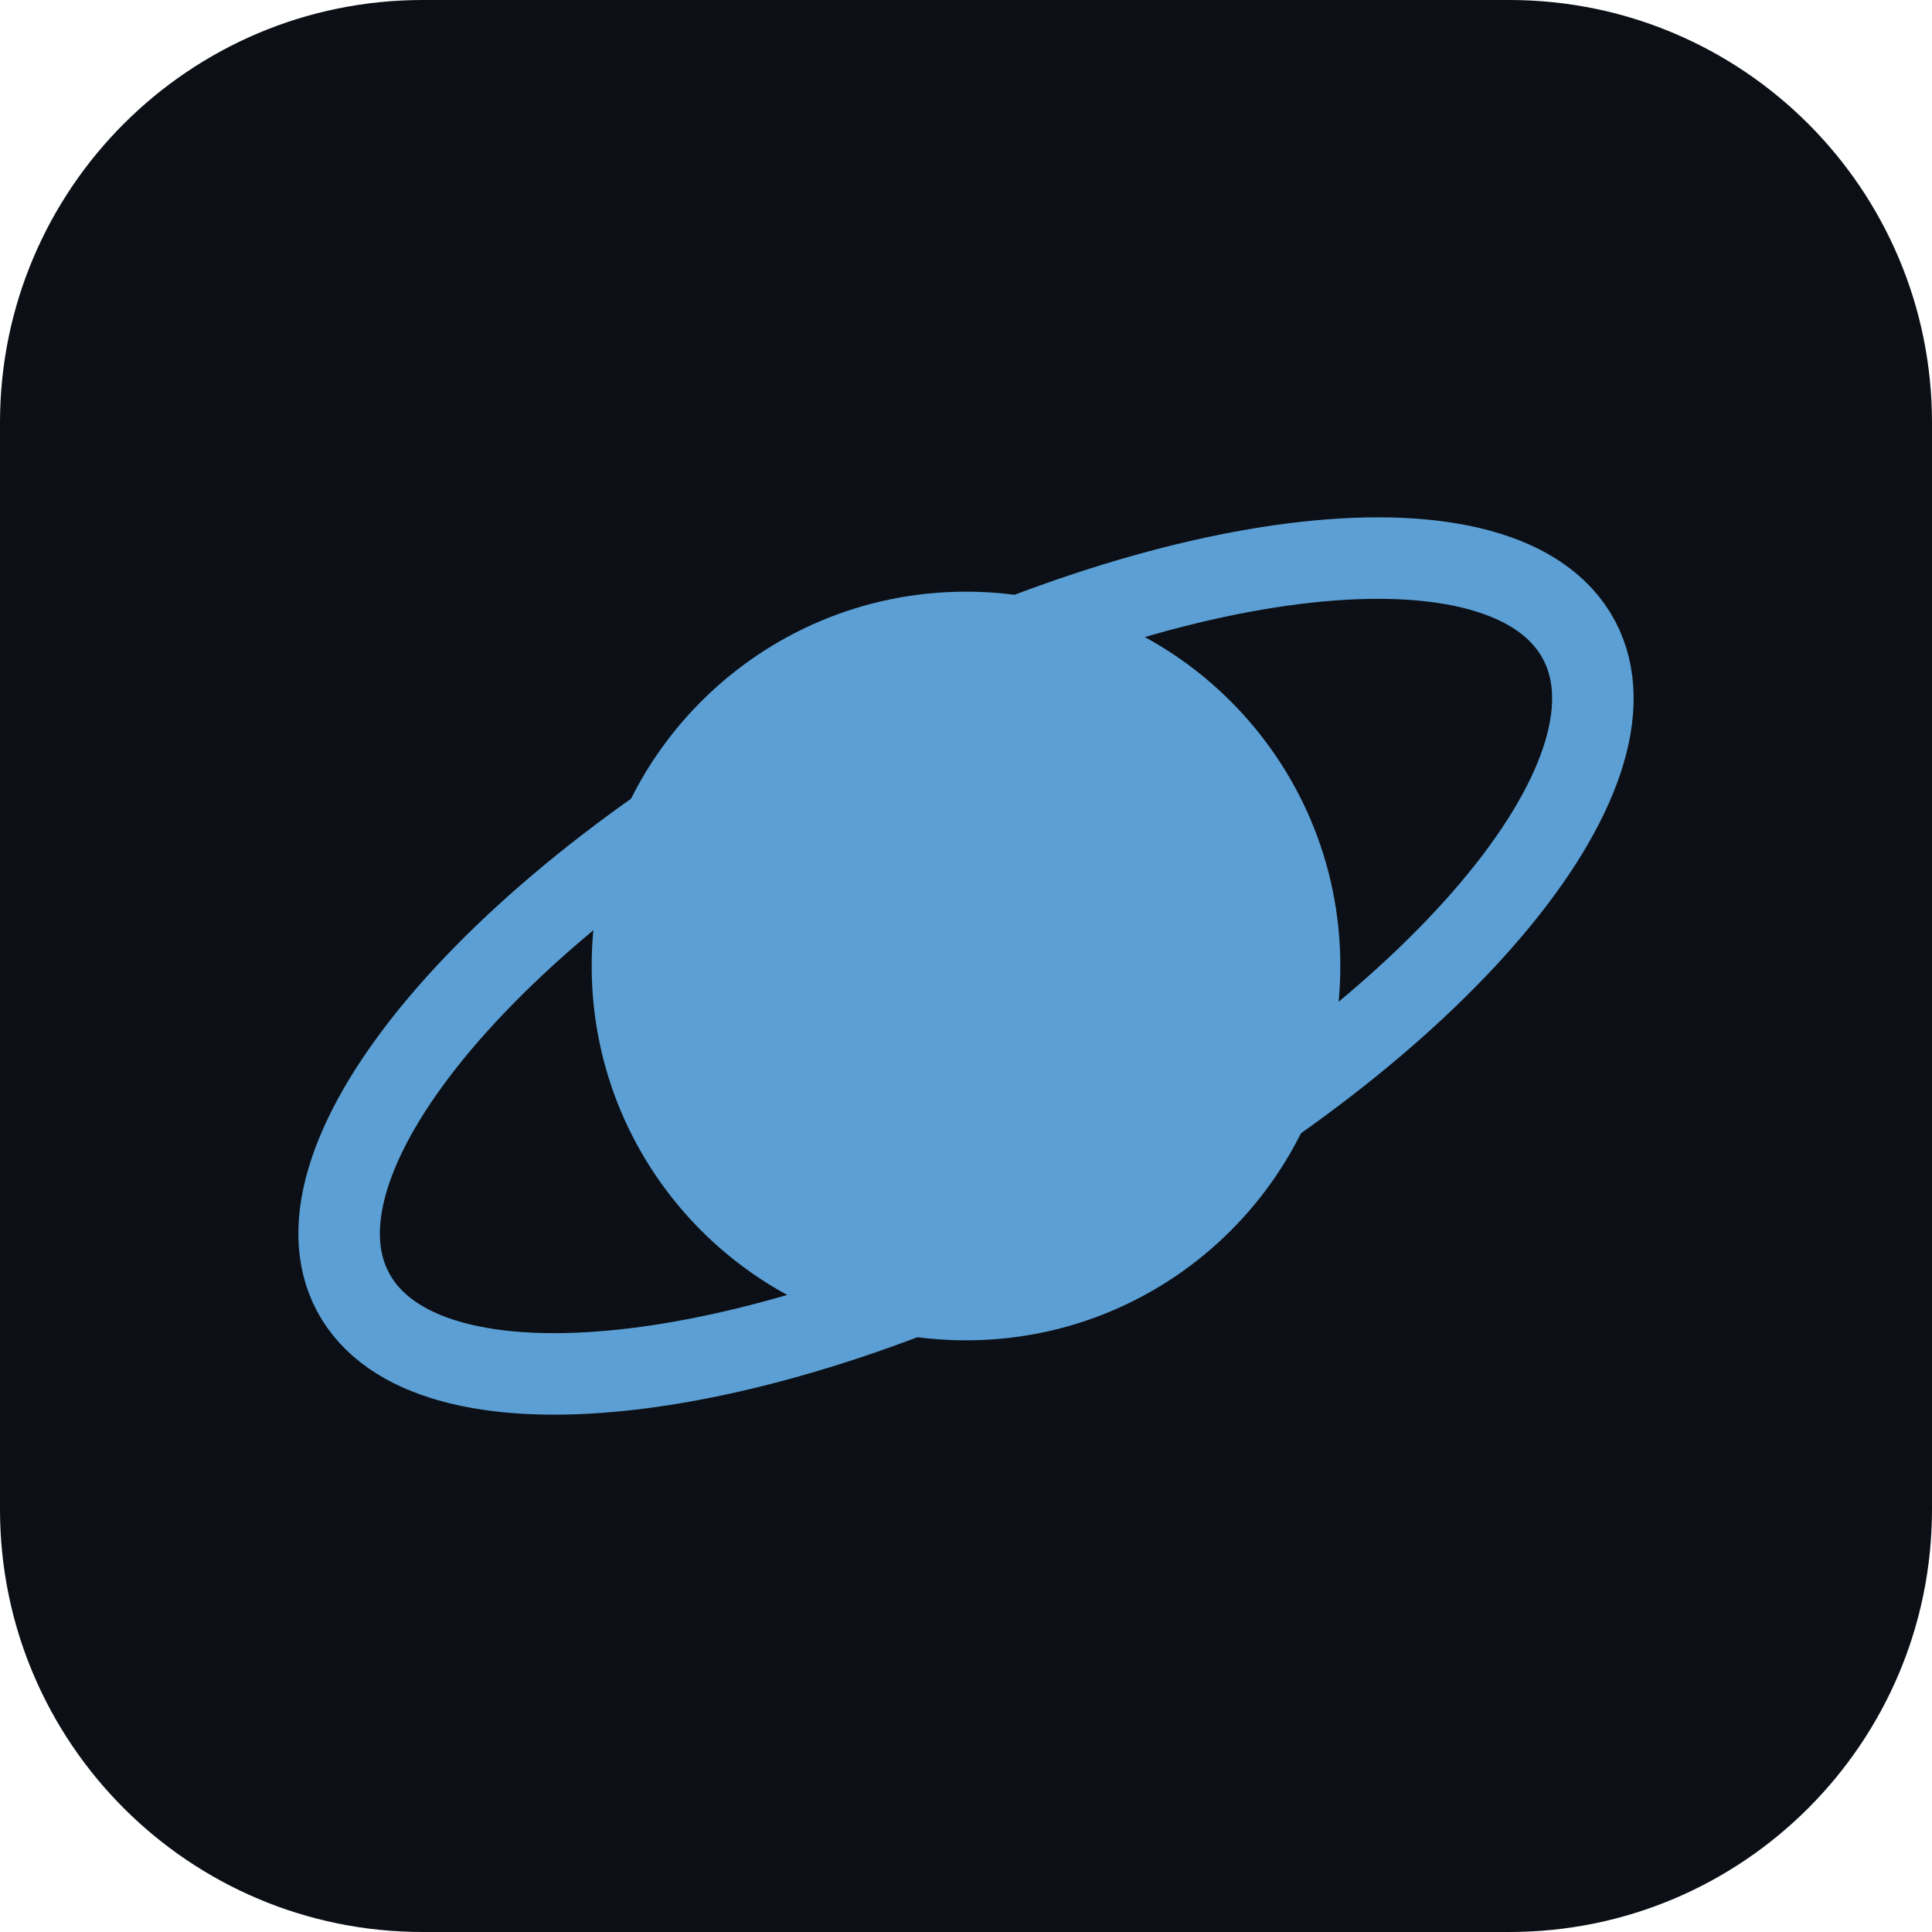
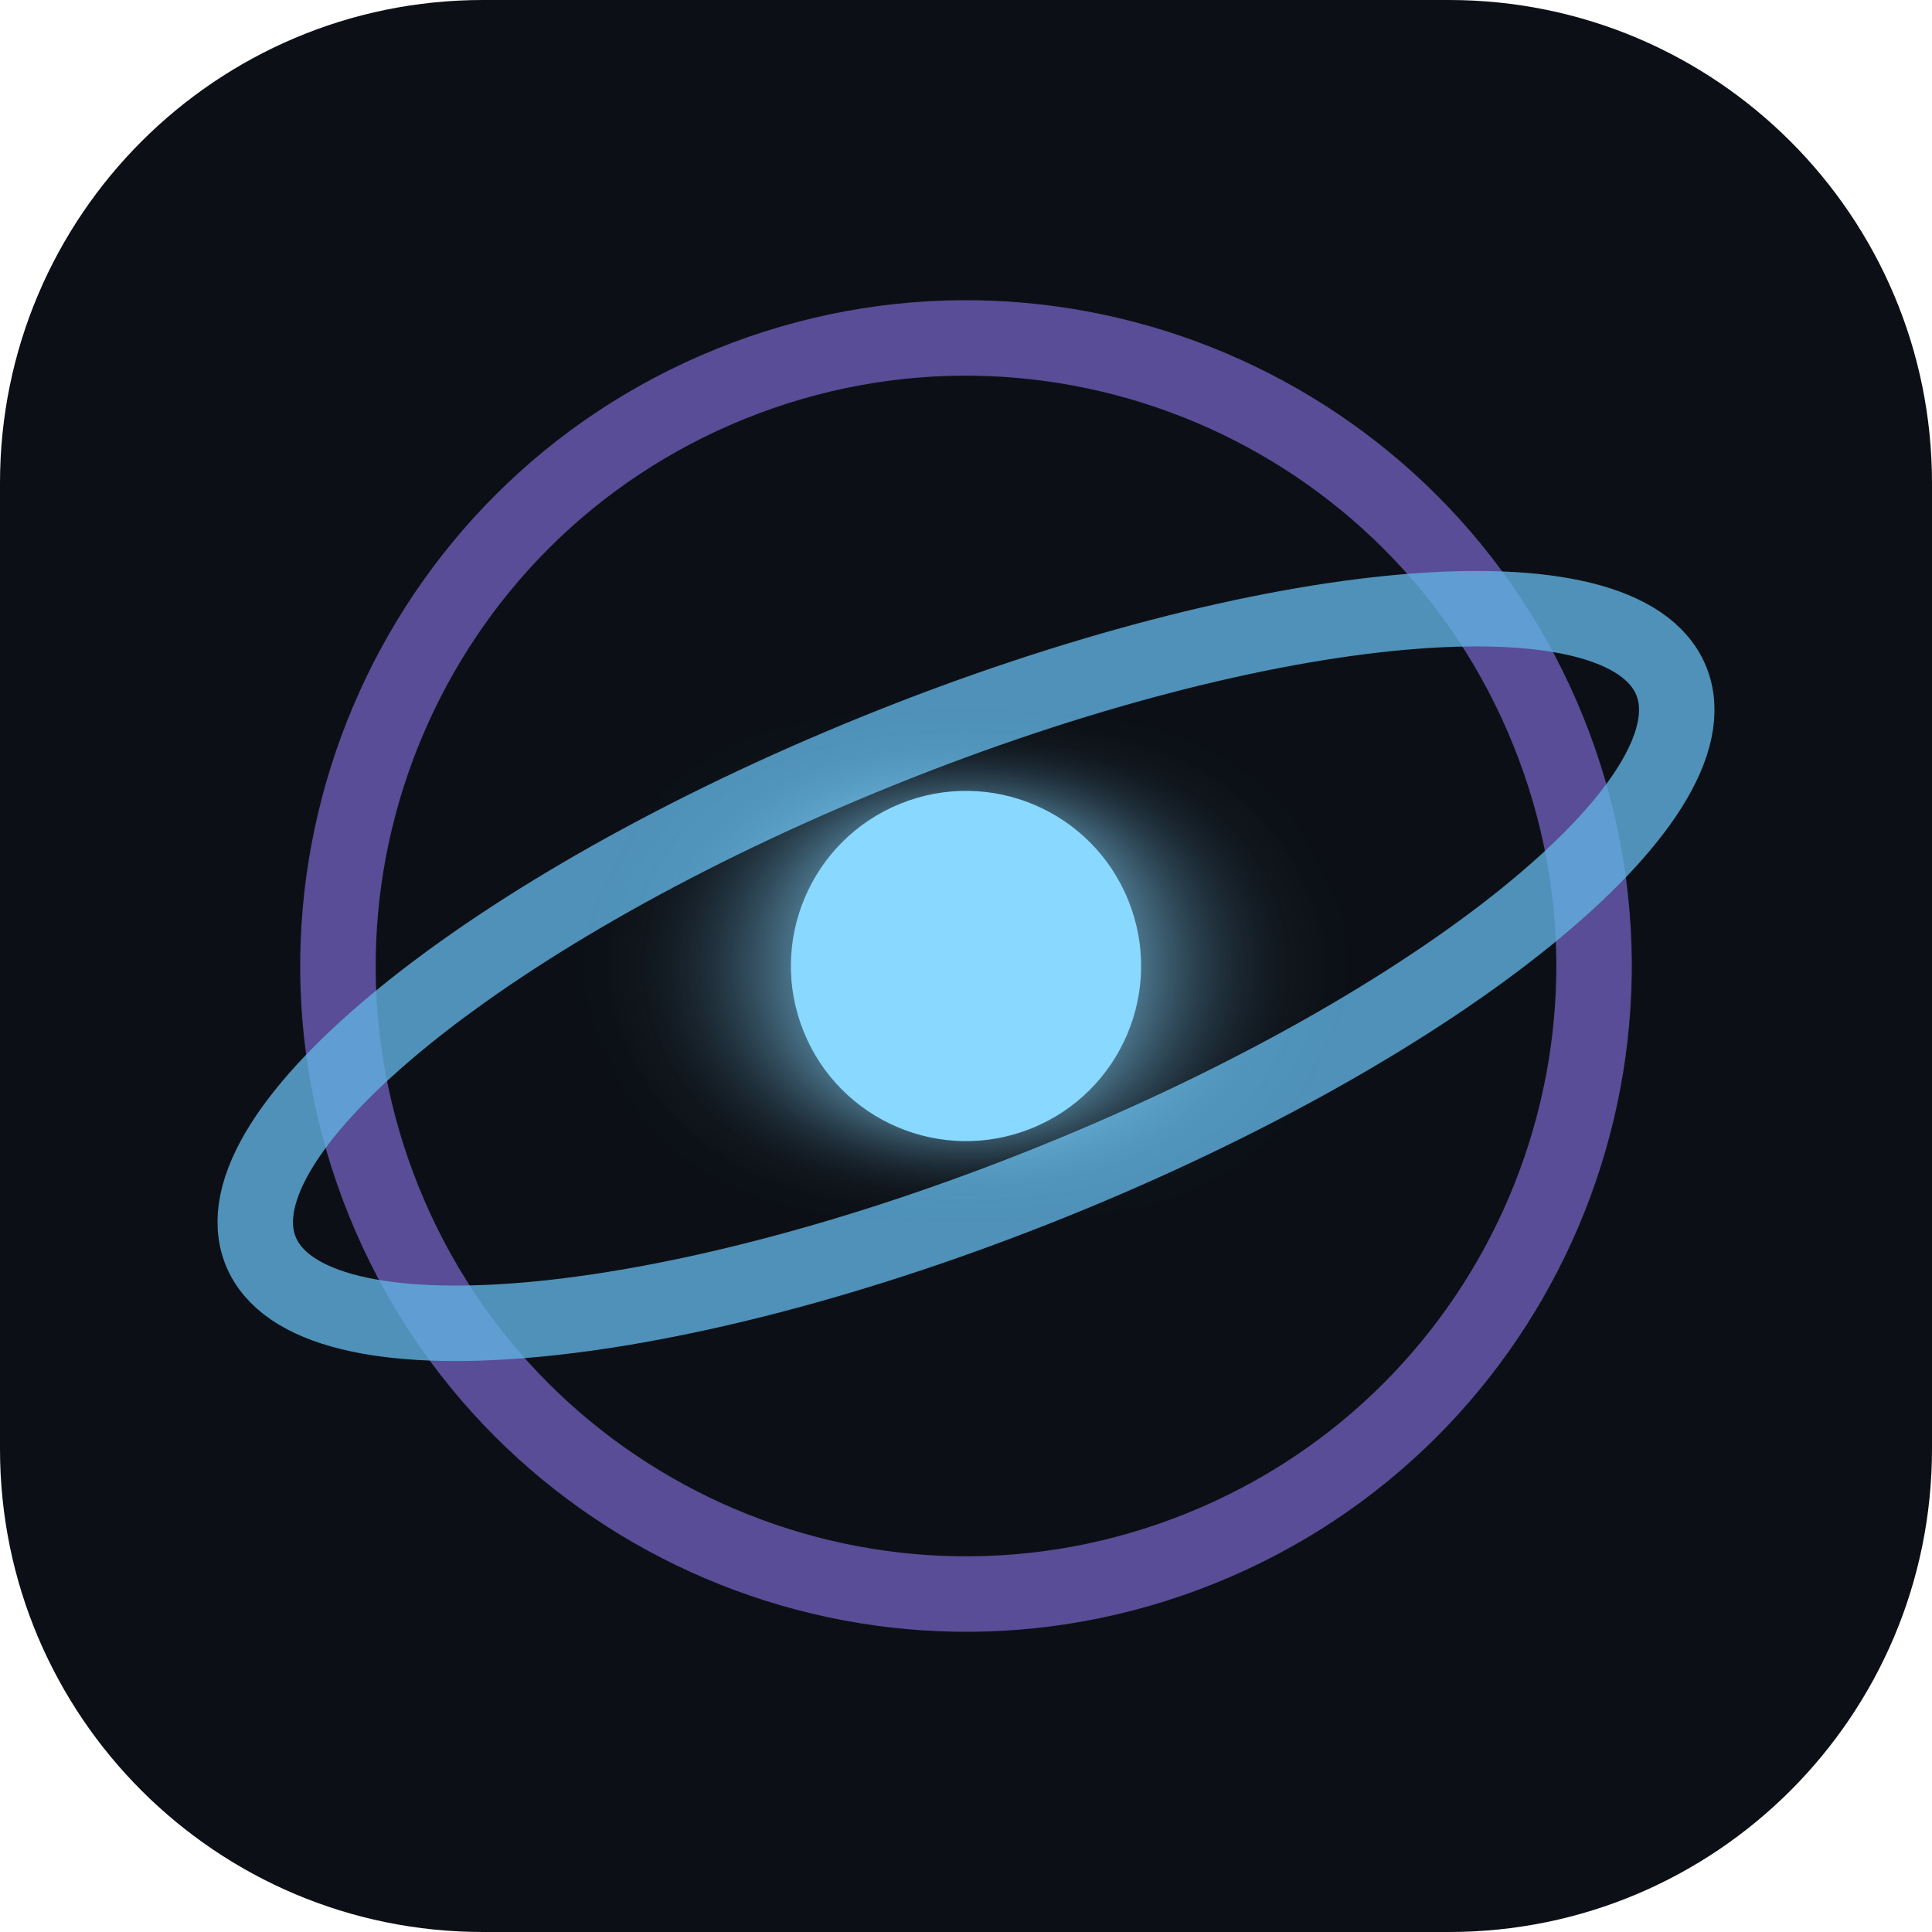
<svg xmlns="http://www.w3.org/2000/svg" viewBox="0 0 32 32" role="img" aria-label="Exoplanet Analytics">
-   <rect width="32" height="32" rx="7" fill="#0c1016" />
-   <ellipse cx="16" cy="16" rx="11.5" ry="4.6" fill="none" stroke="#5b9fd4" stroke-width="1.35" transform="rotate(-28 16 16)" />
-   <circle cx="16" cy="16" r="6.2" fill="#5b9fd4" />
+   <defs>
+     <linearGradient id="core" x1="8" y1="8" x2="24" y2="24" gradientUnits="userSpaceOnUse">
+       <stop offset="0%" stop-color="#88d8ff" />
+       <stop offset="100%" stop-color="#8c69ff" />
+     </linearGradient>
+     <filter id="glow" x="-50%" y="-50%" width="200%" height="200%">
+       <feGaussianBlur stdDeviation="1.1" result="blur" />
+       <feMerge>
+         <feMergeNode in="blur" />
+         <feMergeNode in="SourceGraphic" />
+       </feMerge>
+     </filter>
+   </defs>
+   <rect width="32" height="32" rx="8" fill="#0c1016" />
+   <g transform="translate(16 16) rotate(-22)">
+     <circle r="10.4" fill="none" stroke="#9880ff" stroke-opacity="0.55" stroke-width="1.25" />
+     <ellipse rx="12.6" ry="3.85" fill="none" stroke="#60b2e1" stroke-opacity="0.8" stroke-width="1.25" />
+     <circle r="2.9" fill="url(#core)" filter="url(#glow)" />
+   </g>
</svg>
